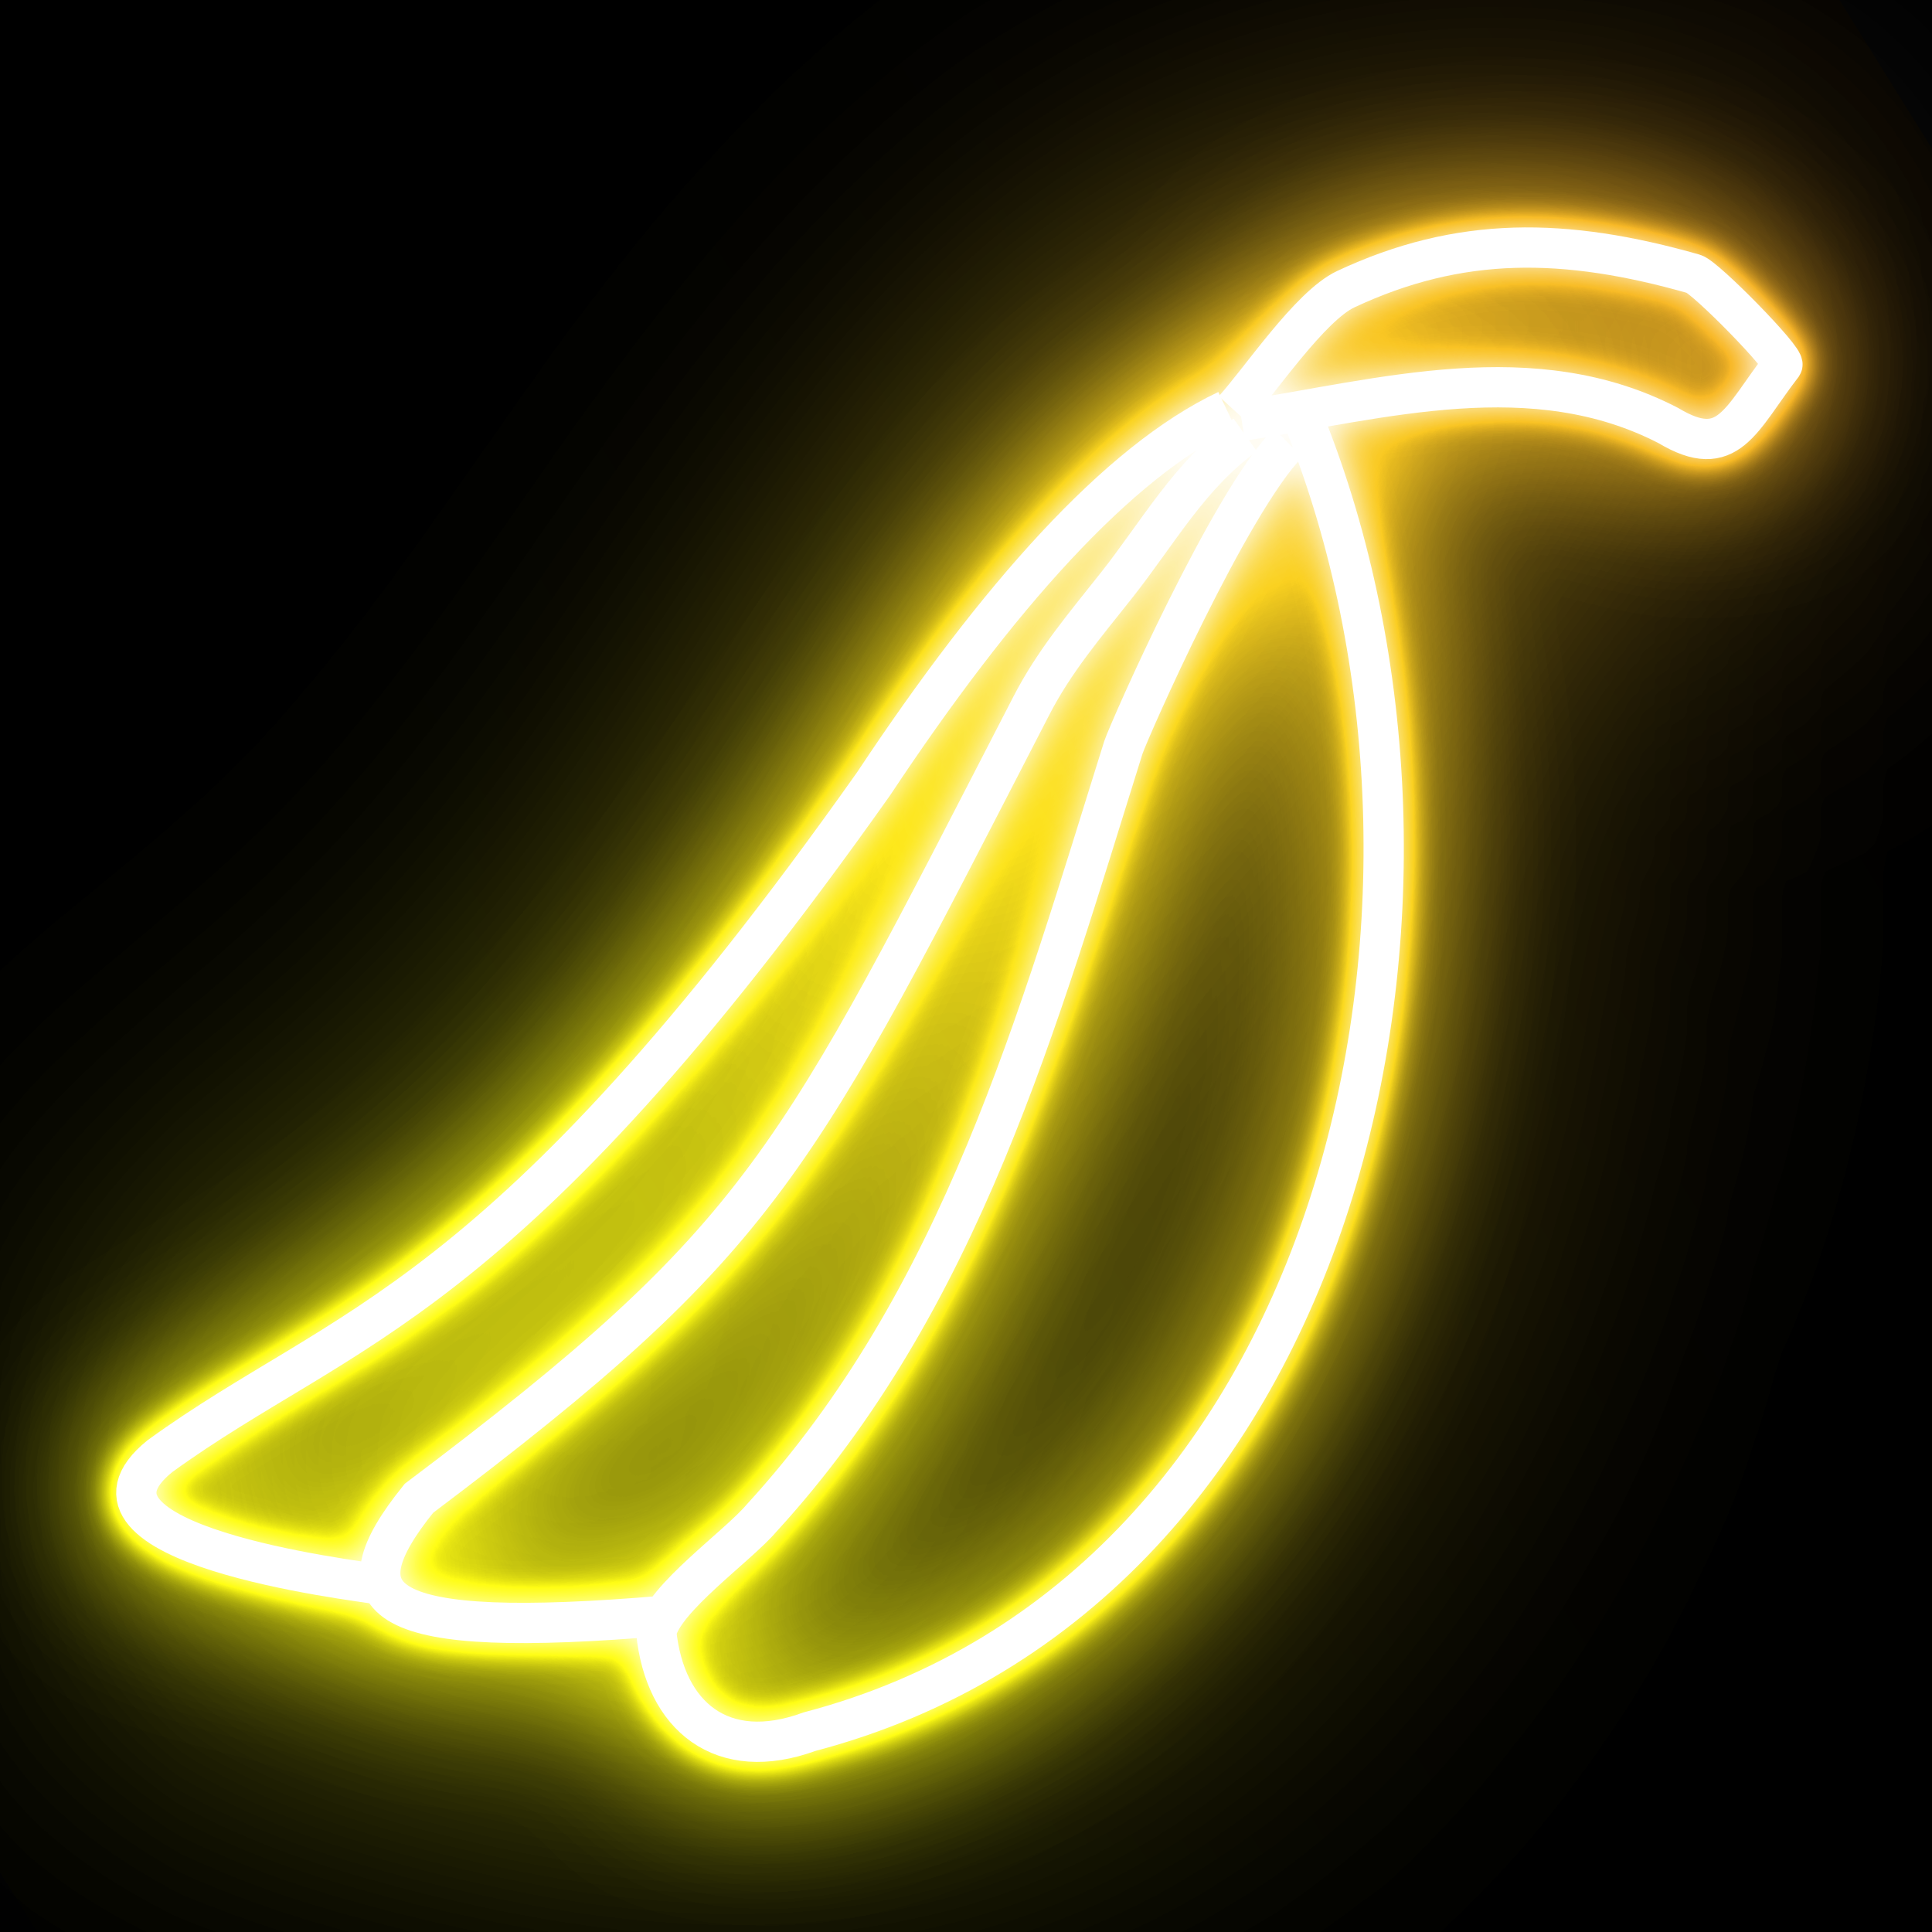
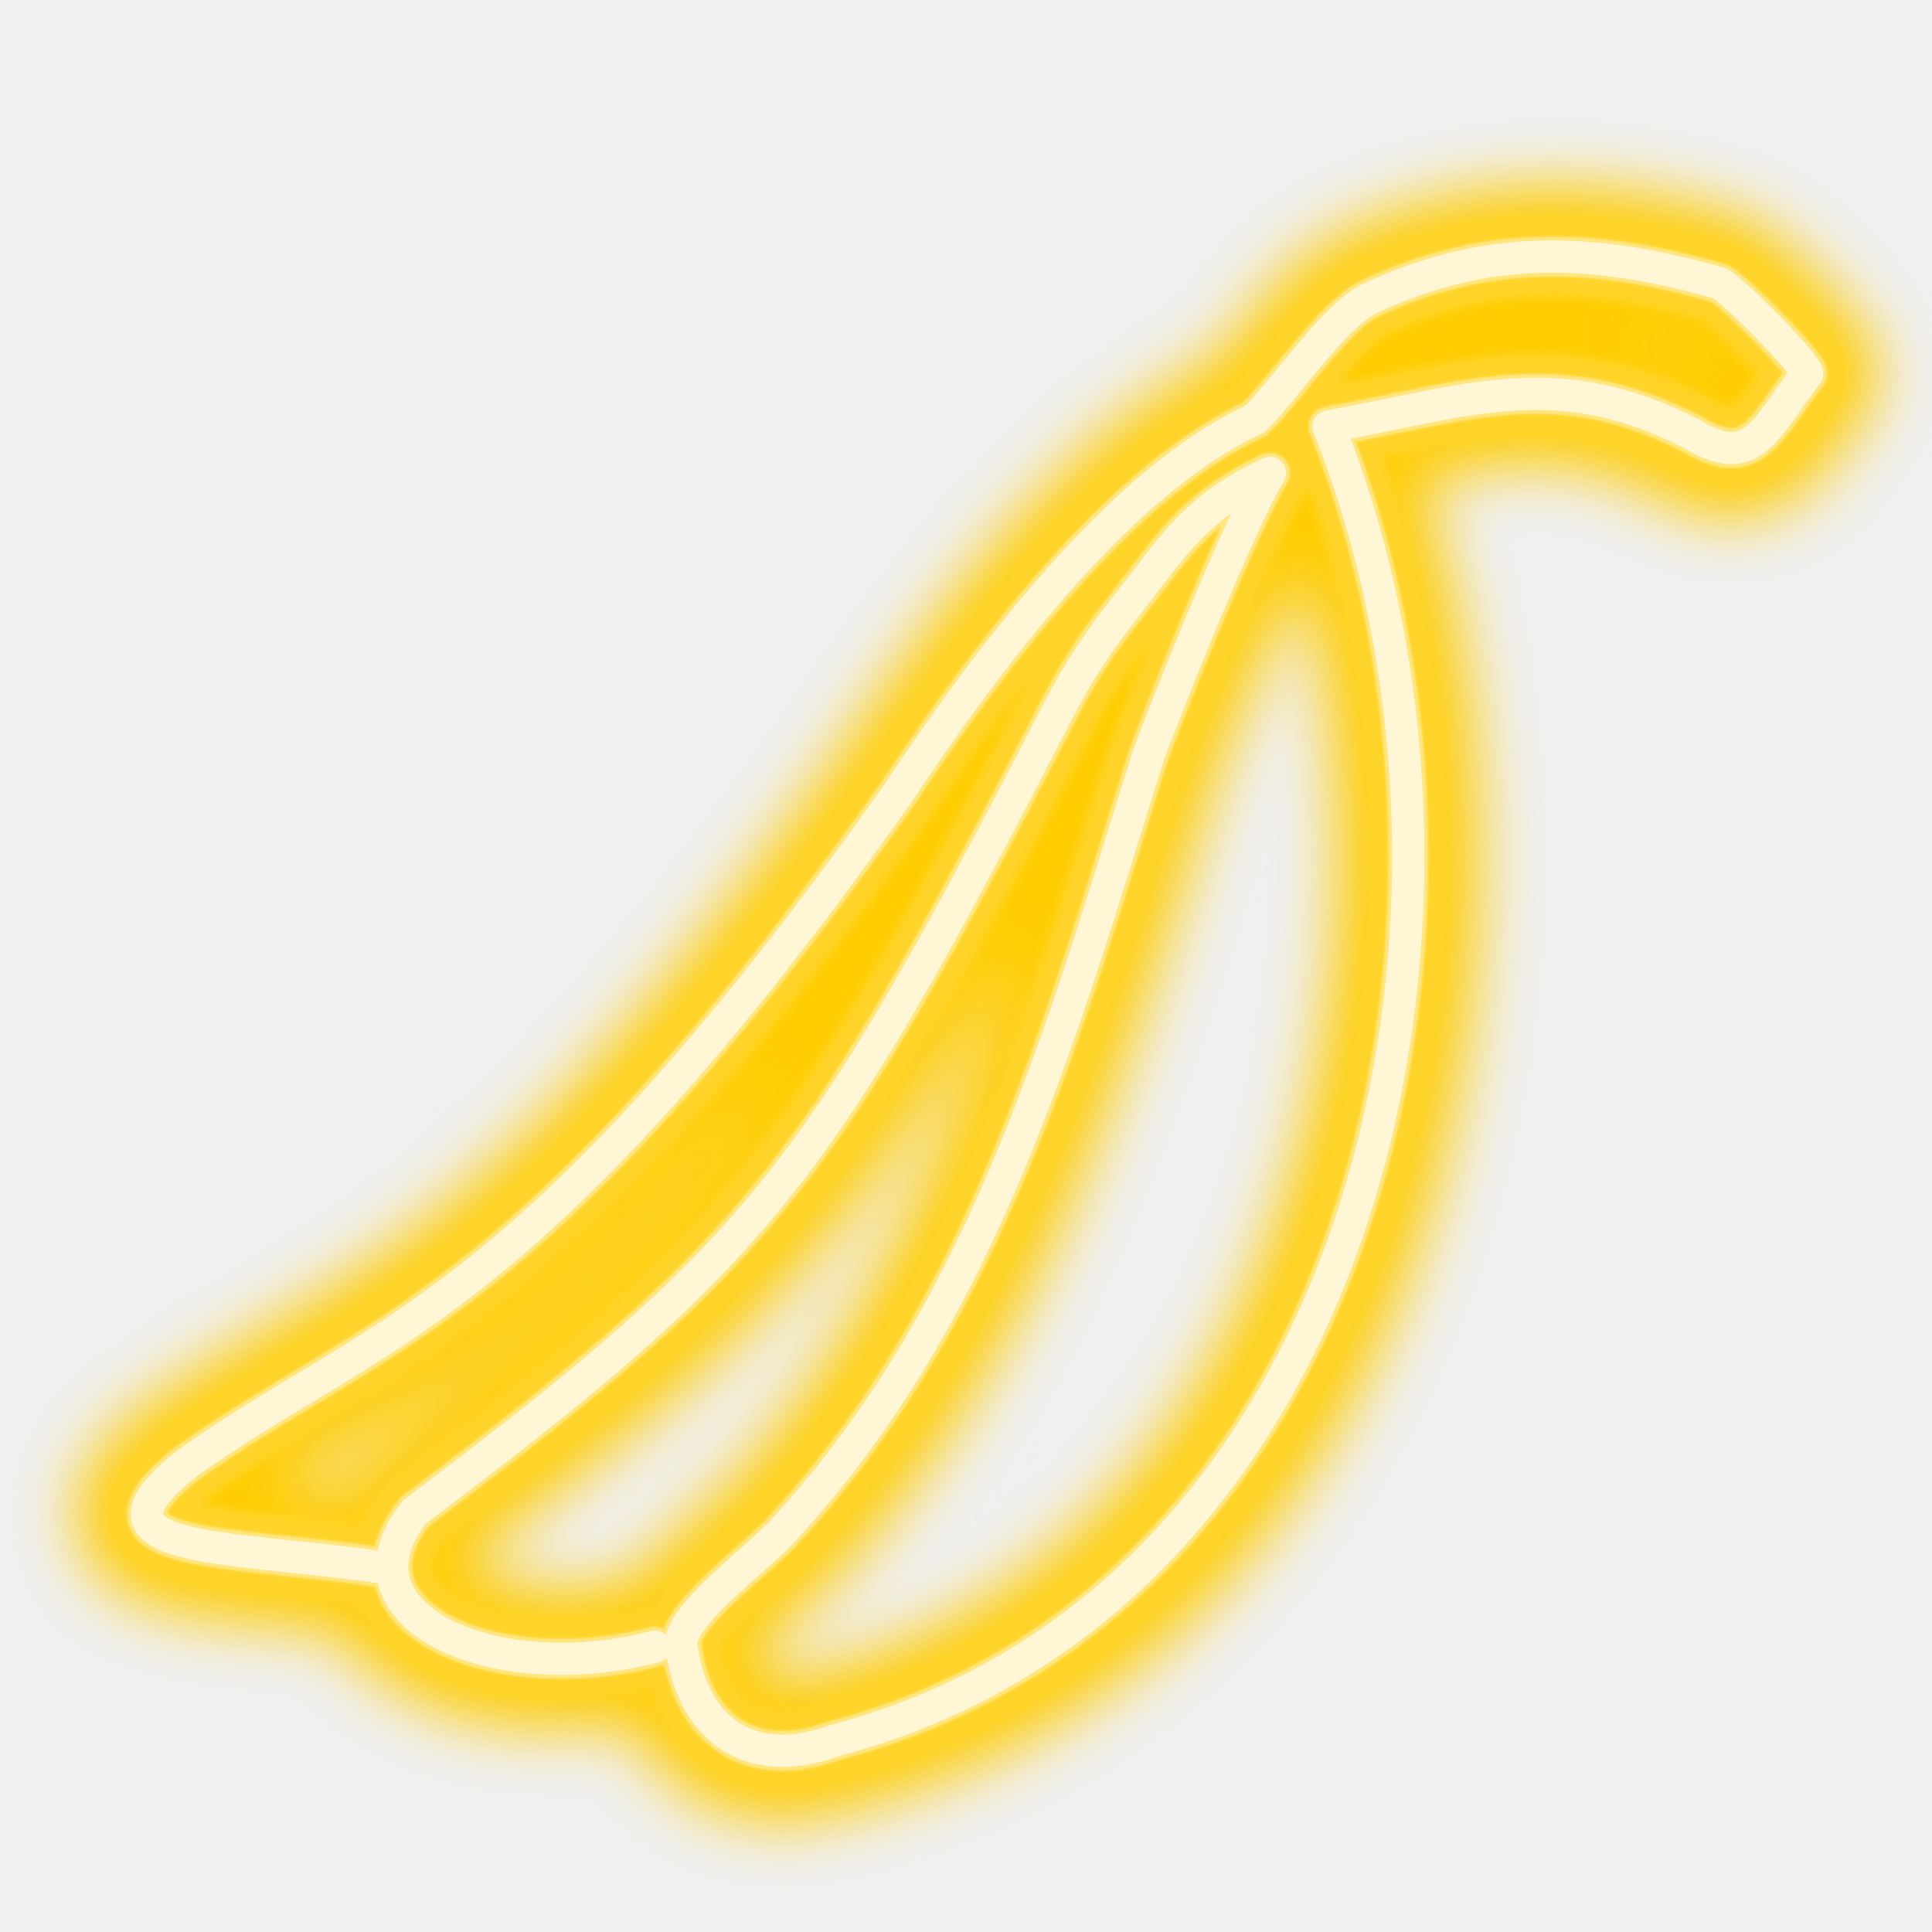
- <svg xmlns="http://www.w3.org/2000/svg" xmlns:xlink="http://www.w3.org/1999/xlink" width="48" height="48" viewBox="0 0 48 48" version="1.1" id="svg1">
+ <svg xmlns="http://www.w3.org/2000/svg" xmlns:xlink="http://www.w3.org/1999/xlink" width="48" height="48" viewBox="0 0 48 48" version="1.1" id="svg1" xml:space="preserve">
  <defs id="defs1">
-     <linearGradient id="linearGradient83">
-       <stop style="stop-color:#fffd14;stop-opacity:1;" offset="0.343" id="stop83" />
-       <stop style="stop-color:#f6a92b;stop-opacity:1;" offset="1" id="stop84" />
+     <linearGradient id="swatch4">
+       <stop style="stop-color:#fffd14;stop-opacity:1;" offset="0" id="stop4" />
    </linearGradient>
-     <filter style="color-interpolation-filters:sRGB" id="filter81" x="-0.038" y="-0.041" width="1.075" height="1.083">
-       <feGaussianBlur stdDeviation="0.426" id="feGaussianBlur81" />
+     <filter style="color-interpolation-filters:sRGB" id="filter1" x="-0.088" y="-0.097" width="1.176" height="1.195">
+       <feGaussianBlur stdDeviation="0.785" id="feGaussianBlur1" />
    </filter>
-     <filter style="color-interpolation-filters:sRGB" id="filter82" x="-0.139" y="-0.153" width="1.279" height="1.305">
-       <feGaussianBlur stdDeviation="1.71" id="feGaussianBlur82" />
+     <filter style="color-interpolation-filters:sRGB" id="filter2" x="-0.032" y="-0.035" width="1.063" height="1.069">
+       <feGaussianBlur stdDeviation="0.125" id="feGaussianBlur2" />
    </filter>
-     <filter style="color-interpolation-filters:sRGB" id="filter83" x="-0.421" y="-0.461" width="1.842" height="1.923">
-       <feGaussianBlur stdDeviation="4.738" id="feGaussianBlur83" />
+     <filter style="color-interpolation-filters:sRGB" id="filter4" x="-0.014" y="-0.015" width="1.028" height="1.031">
+       <feGaussianBlur stdDeviation="0.031" id="feGaussianBlur4" />
    </filter>
-     <linearGradient xlink:href="#linearGradient83" id="linearGradient84" x1="-7.087" y1="22.441" x2="57.292" y2="22.441" gradientUnits="userSpaceOnUse" gradientTransform="translate(-17.98884,11.26742)" />
  </defs>
-   <g id="layer1">
-     <rect style="opacity:1;fill:#000000;fill-opacity:1;stroke:#000000;stroke-width:1;stroke-linejoin:miter;stroke-dasharray:none;stroke-opacity:1" id="rect81" width="63.378" height="65.111" x="-6.587" y="-10.114" />
-     <use x="0" y="0" xlink:href="#use82" id="use83" style="filter:url(#filter83)" />
-     <use x="0" y="0" xlink:href="#use81" id="use82" style="filter:url(#filter82)" />
-     <use x="0" y="0" xlink:href="#g81" id="use81" style="filter:url(#filter81)" />
-     <g id="g81">
-       <path style="opacity:1;fill:none;fill-opacity:1;stroke:#ffffff;stroke-width:1;stroke-linejoin:miter;stroke-dasharray:none;stroke-opacity:1" d="m 30.483,10.191 c -2.707,1.279 -5.7,4.641 -8.773,9.274 -9.288,13.131 -13.114,13.361 -17.737,16.713 -2.703,2.185 4.777,3.079 5.479,3.189" id="path84" />
-       <path style="opacity:1;fill:none;fill-opacity:1;stroke:#ffffff;stroke-width:1;stroke-linejoin:miter;stroke-dasharray:none;stroke-opacity:1" d="m 16.509,40.143 c -7.195,0.611 -8.183,-0.338 -6.101,-2.918 8.665,-6.528 9.308,-8.248 15.203,-19.667 0.579,-1.133 1.348,-2.028 2.13,-3.018 1.034,-1.308 1.827,-2.755 3.196,-3.733" id="path85" />
-       <path style="opacity:1;fill:none;fill-opacity:1;stroke:#ffffff;stroke-width:1;stroke-linejoin:miter;stroke-dasharray:none;stroke-opacity:1" d="m 32.404,10.465 c 4.734,11.797 1.073,29.045 -12.293,32.558 -2.175,0.797 -3.592,-0.38 -3.807,-2.474 0.176,-0.838 2.026,-2.134 2.616,-2.832 4.973,-5.427 6.87,-12.397 8.991,-19.15 0.152,-0.447 2.643,-6.095 4.09,-7.564" id="path86" />
-       <path style="opacity:1;fill:none;fill-opacity:1;stroke:#ffffff;stroke-width:1;stroke-linejoin:miter;stroke-dasharray:none;stroke-opacity:1" d="m 30.65,10.181 c 0.655,-0.719 1.893,-2.577 2.785,-2.996 2.833,-1.328 5.446,-1.291 8.647,-0.38 0.288,0.082 2.288,2.119 2.2,2.262 C 43.236,10.424 42.945,11.467 41.454,10.575 38.094,8.832 34.375,9.906 30.851,10.456" id="path87" />
-     </g>
-     <rect style="display:inline;opacity:1;mix-blend-mode:overlay;fill:url(#linearGradient84);stroke:none;stroke-width:1;stroke-linejoin:miter;stroke-dasharray:none;stroke-opacity:1" id="rect83" width="63.378" height="65.111" x="-24.575" y="1.153" transform="rotate(-31.89082)" />
+   <use x="0" y="0" xlink:href="#g1" id="use1" style="fill:none;stroke:#ffcc00;stroke-width:3.5;stroke-linecap:round;stroke-linejoin:round;stroke-dasharray:none;stroke-opacity:1;filter:url(#filter1)" />
+   <use x="0" y="0" xlink:href="#g1" id="use2" style="mix-blend-mode:normal;stroke:#ffd42a;stroke-width:2;stroke-linecap:round;stroke-linejoin:round;stroke-dasharray:none;filter:url(#filter2)" />
+   <use x="0" y="0" xlink:href="#g1" id="use3" style="mix-blend-mode:normal;stroke:#ffe680;stroke-linecap:round;stroke-linejoin:round;filter:url(#filter4)" />
+   <use x="0" y="0" xlink:href="#g1" id="use4" style="stroke:#fff6d5;stroke-width:0.8;stroke-linecap:round;stroke-linejoin:round;stroke-dasharray:none" />
+   <g id="g1">
+     <path style="opacity:1;fill:none;fill-opacity:1" d="M 16.273,40.911 C 12.251,41.961 8.229,40.133 10.312,37.552 c 8.665,-6.528 10.019,-8.35 15.914,-19.769 0.579,-1.133 1.062,-1.849 1.844,-2.839 1.034,-1.308 1.581,-2.316 3.481,-3.197 -0.916,1.566 -2.875,6.597 -3.027,7.044 -2.12,6.753 -4.017,13.723 -8.991,19.15 -0.59,0.699 -2.44,1.994 -2.616,2.832 0.215,2.095 1.632,3.272 3.807,2.474 13.366,-3.513 17.027,-20.761 12.284,-32.651 3.515,-0.642 5.699,-1.539 9.059,0.203 1.49,0.892 1.782,-0.15 2.828,-1.508 0.088,-0.142 -1.912,-2.18 -2.2,-2.262 -3.201,-0.911 -5.814,-0.948 -8.647,0.38 -0.892,0.418 -2.129,2.277 -2.868,3.001 -2.79,1.284 -5.784,4.646 -8.856,9.279 C 13.037,32.821 9.211,33.051 4.588,36.403 1.885,38.588 5.487,38.374 9.362,38.923" id="path84" />
  </g>
</svg>
